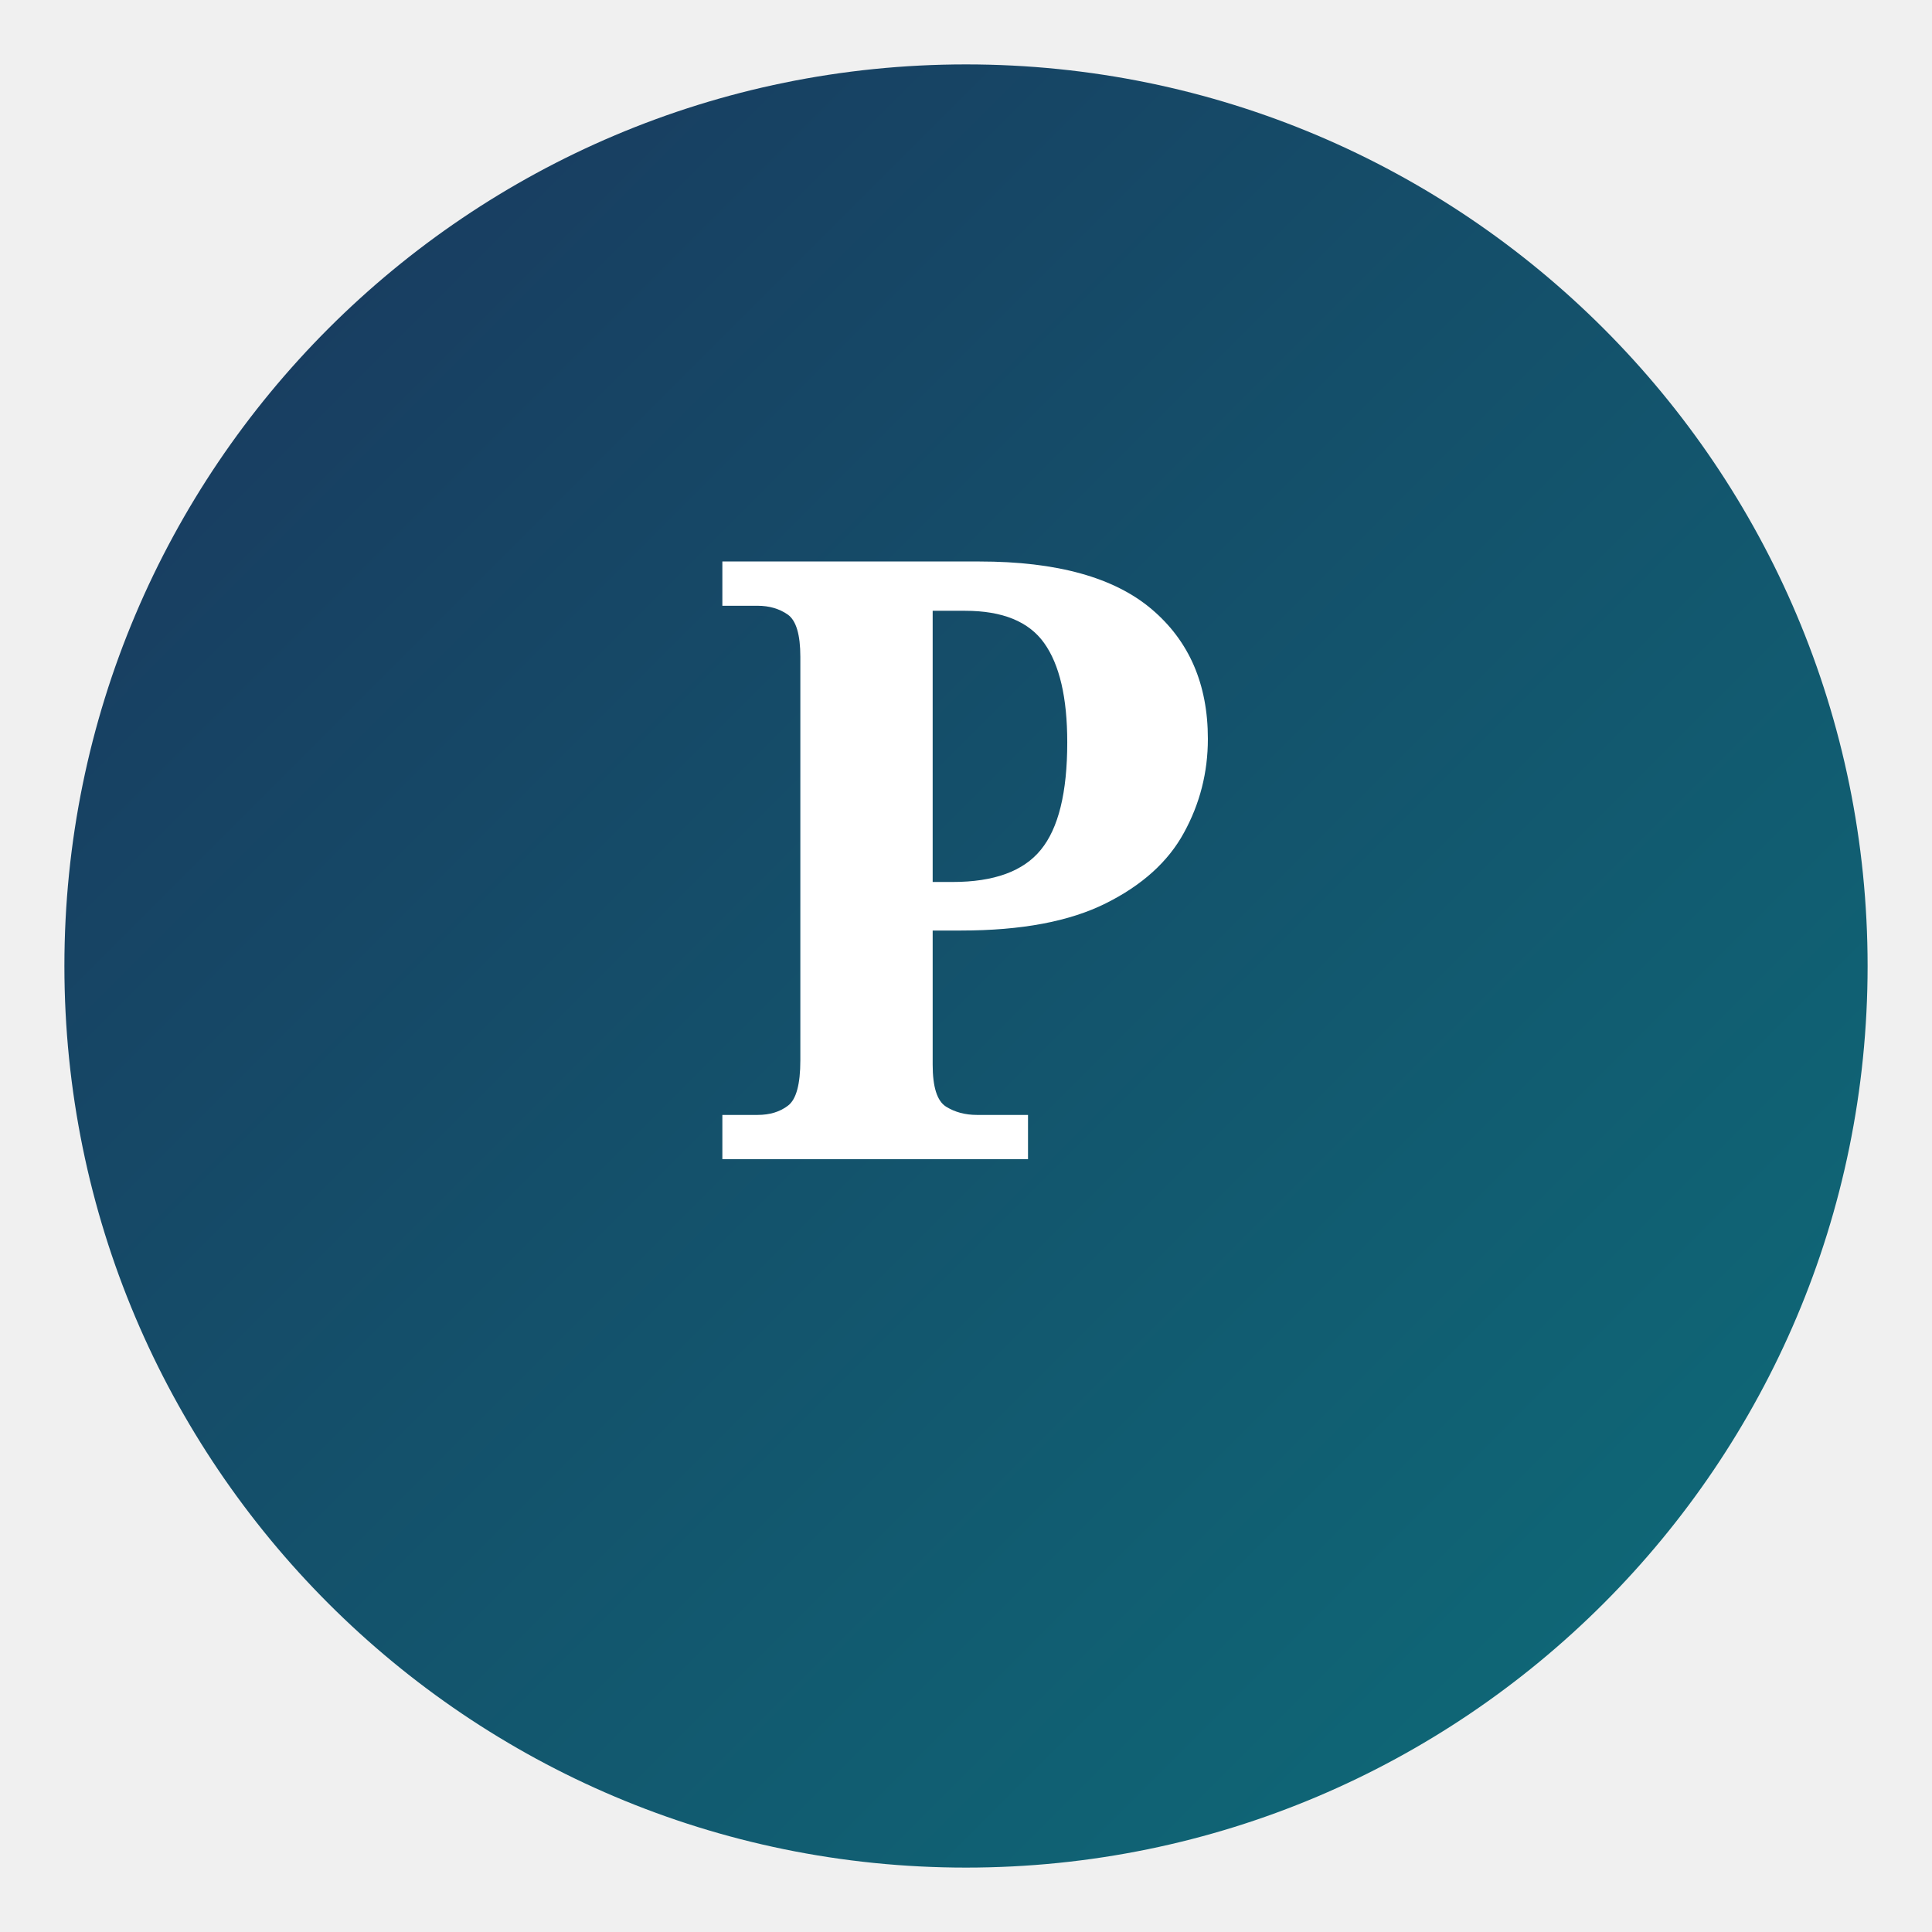
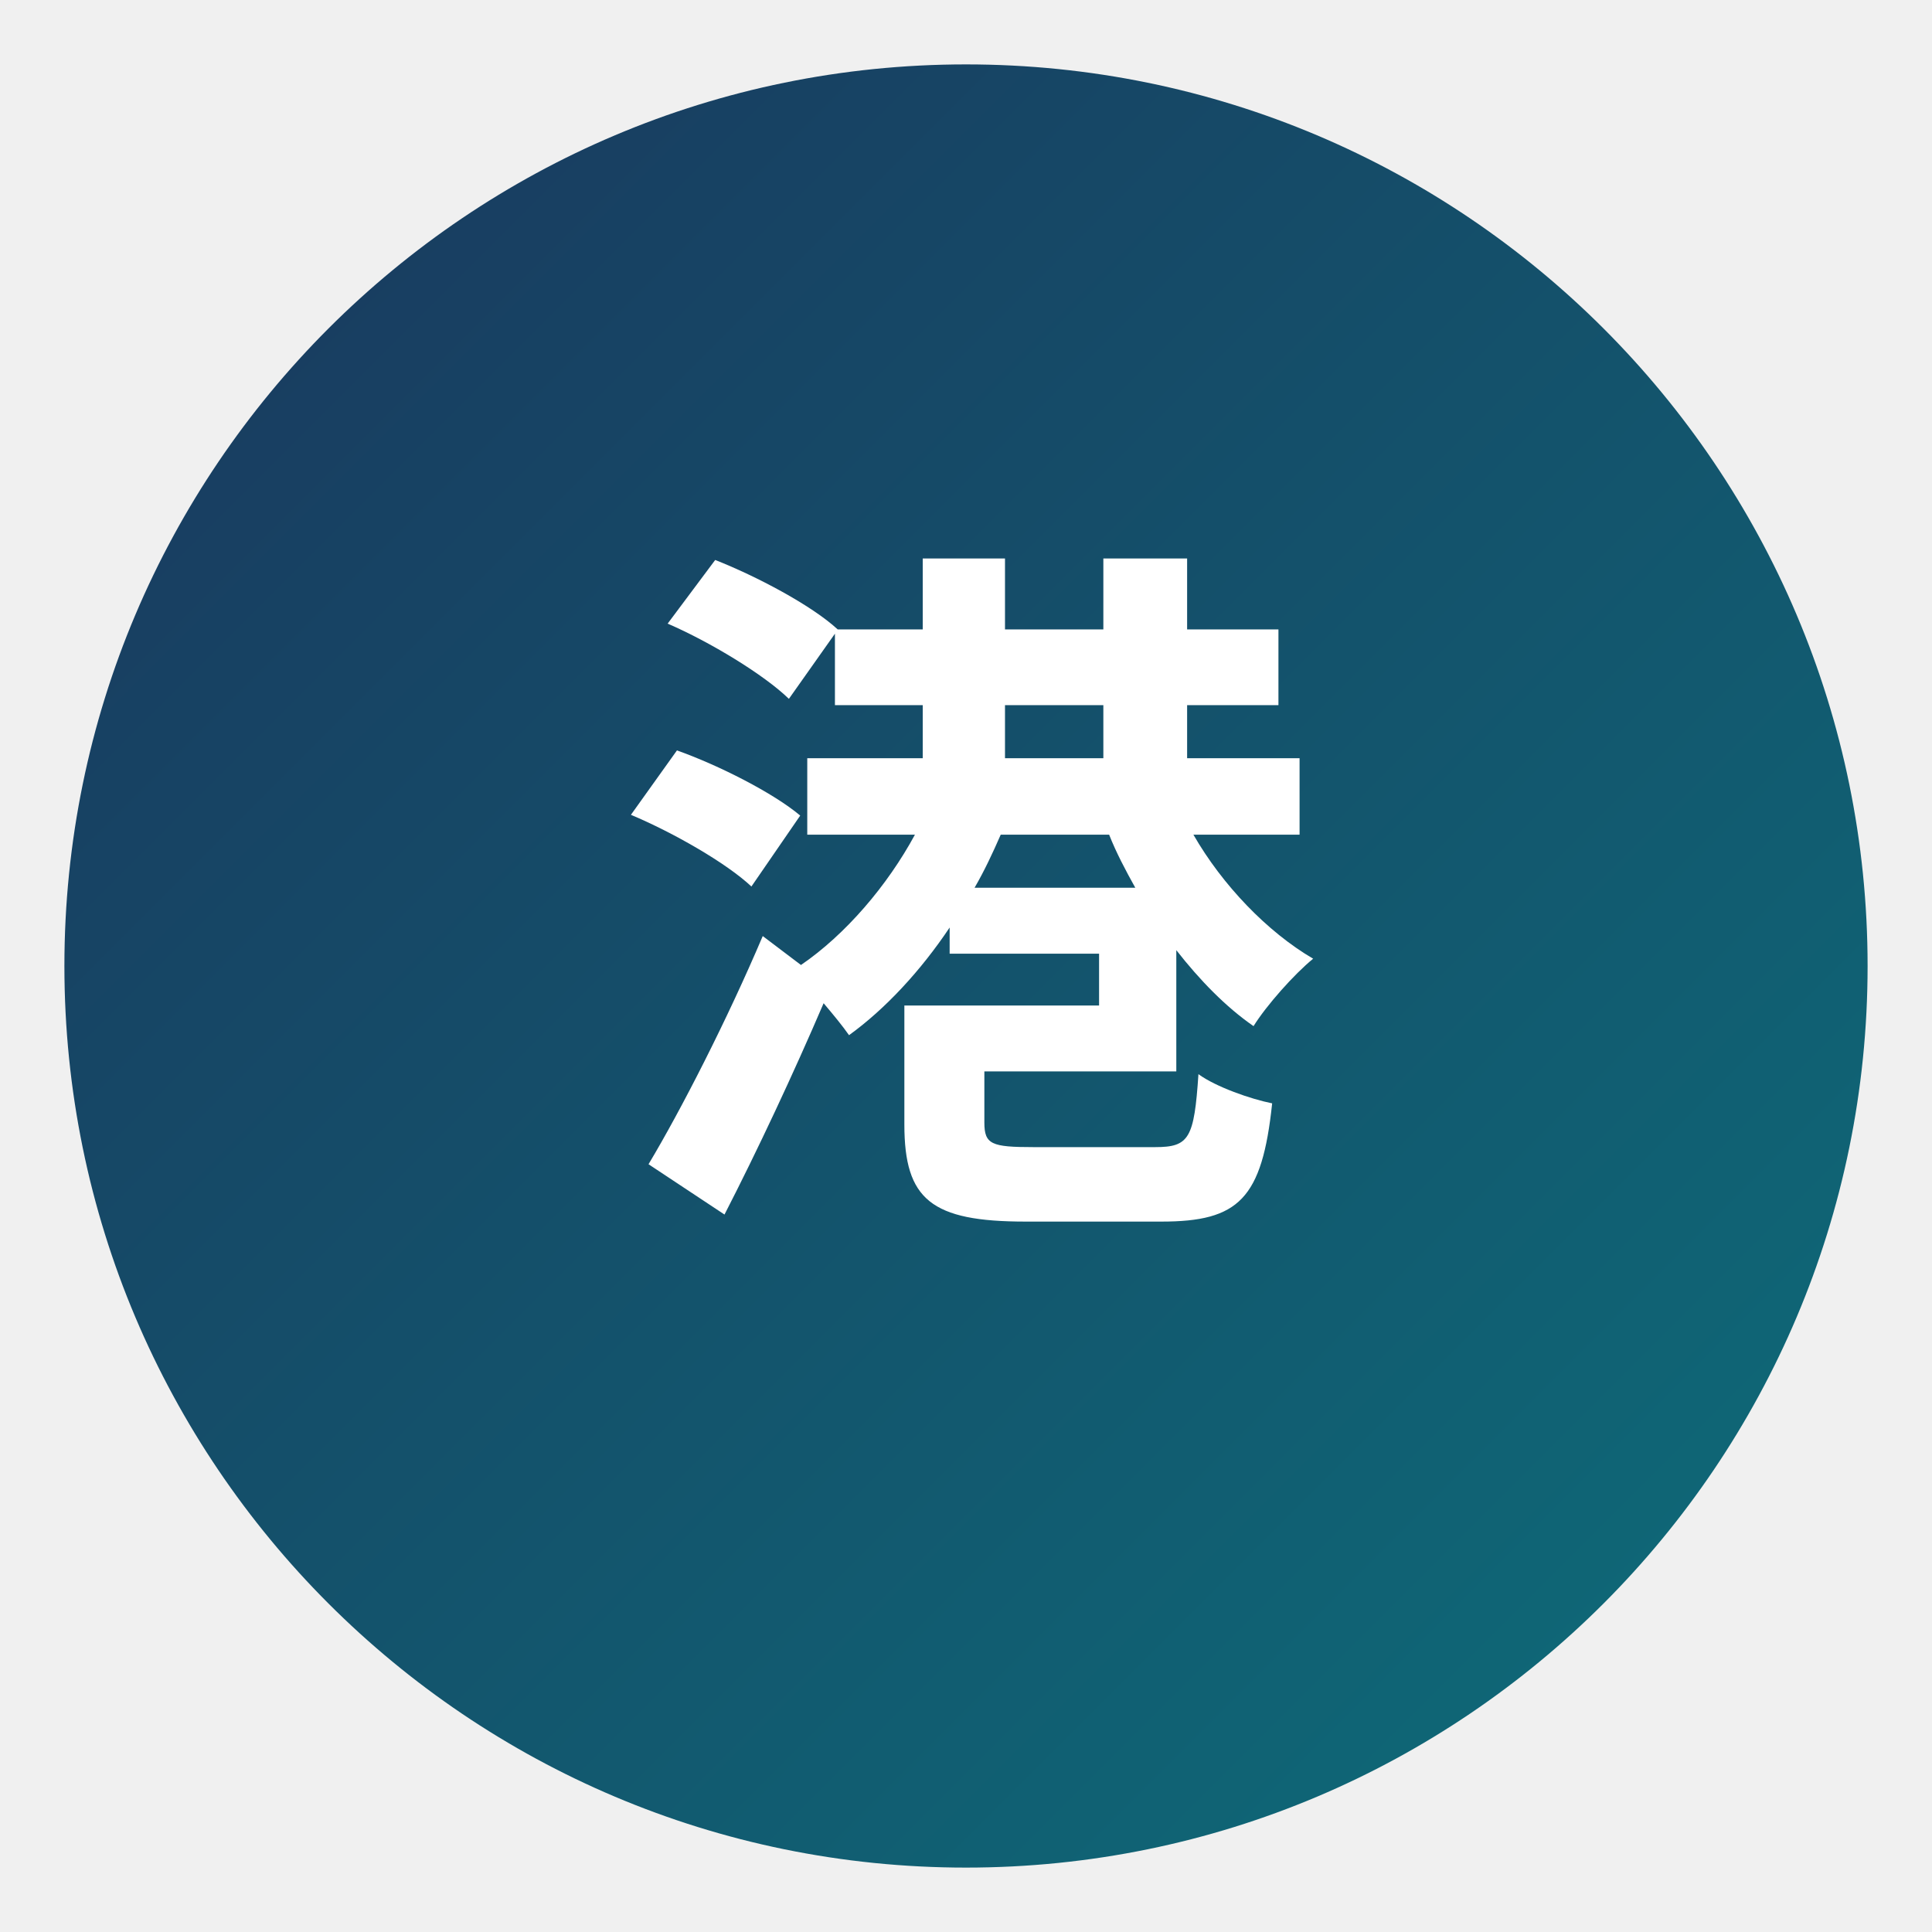
- <svg xmlns="http://www.w3.org/2000/svg" viewBox="0 0 120 120" role="img" aria-label="Prince Education">
+ <svg xmlns="http://www.w3.org/2000/svg" viewBox="0 0 120 120" role="img" aria-label="港澳中研國際教育研究院有限公司">
  <defs>
    <linearGradient id="g" x1="0%" y1="0%" x2="100%" y2="100%">
      <stop offset="0%" style="stop-color:#1a365d" />
      <stop offset="100%" style="stop-color:#0d6e7a" />
    </linearGradient>
  </defs>
  <circle cx="60" cy="60" r="56" fill="url(#g)" />
-   <text x="60" y="72" text-anchor="middle" fill="#fff" font-family="Georgia, serif" font-size="52" font-weight="bold">P</text>
+   <text x="60" y="72" text-anchor="middle" fill="#fff" font-family="Georgia, serif" font-size="44" font-weight="bold">港</text>
</svg>
